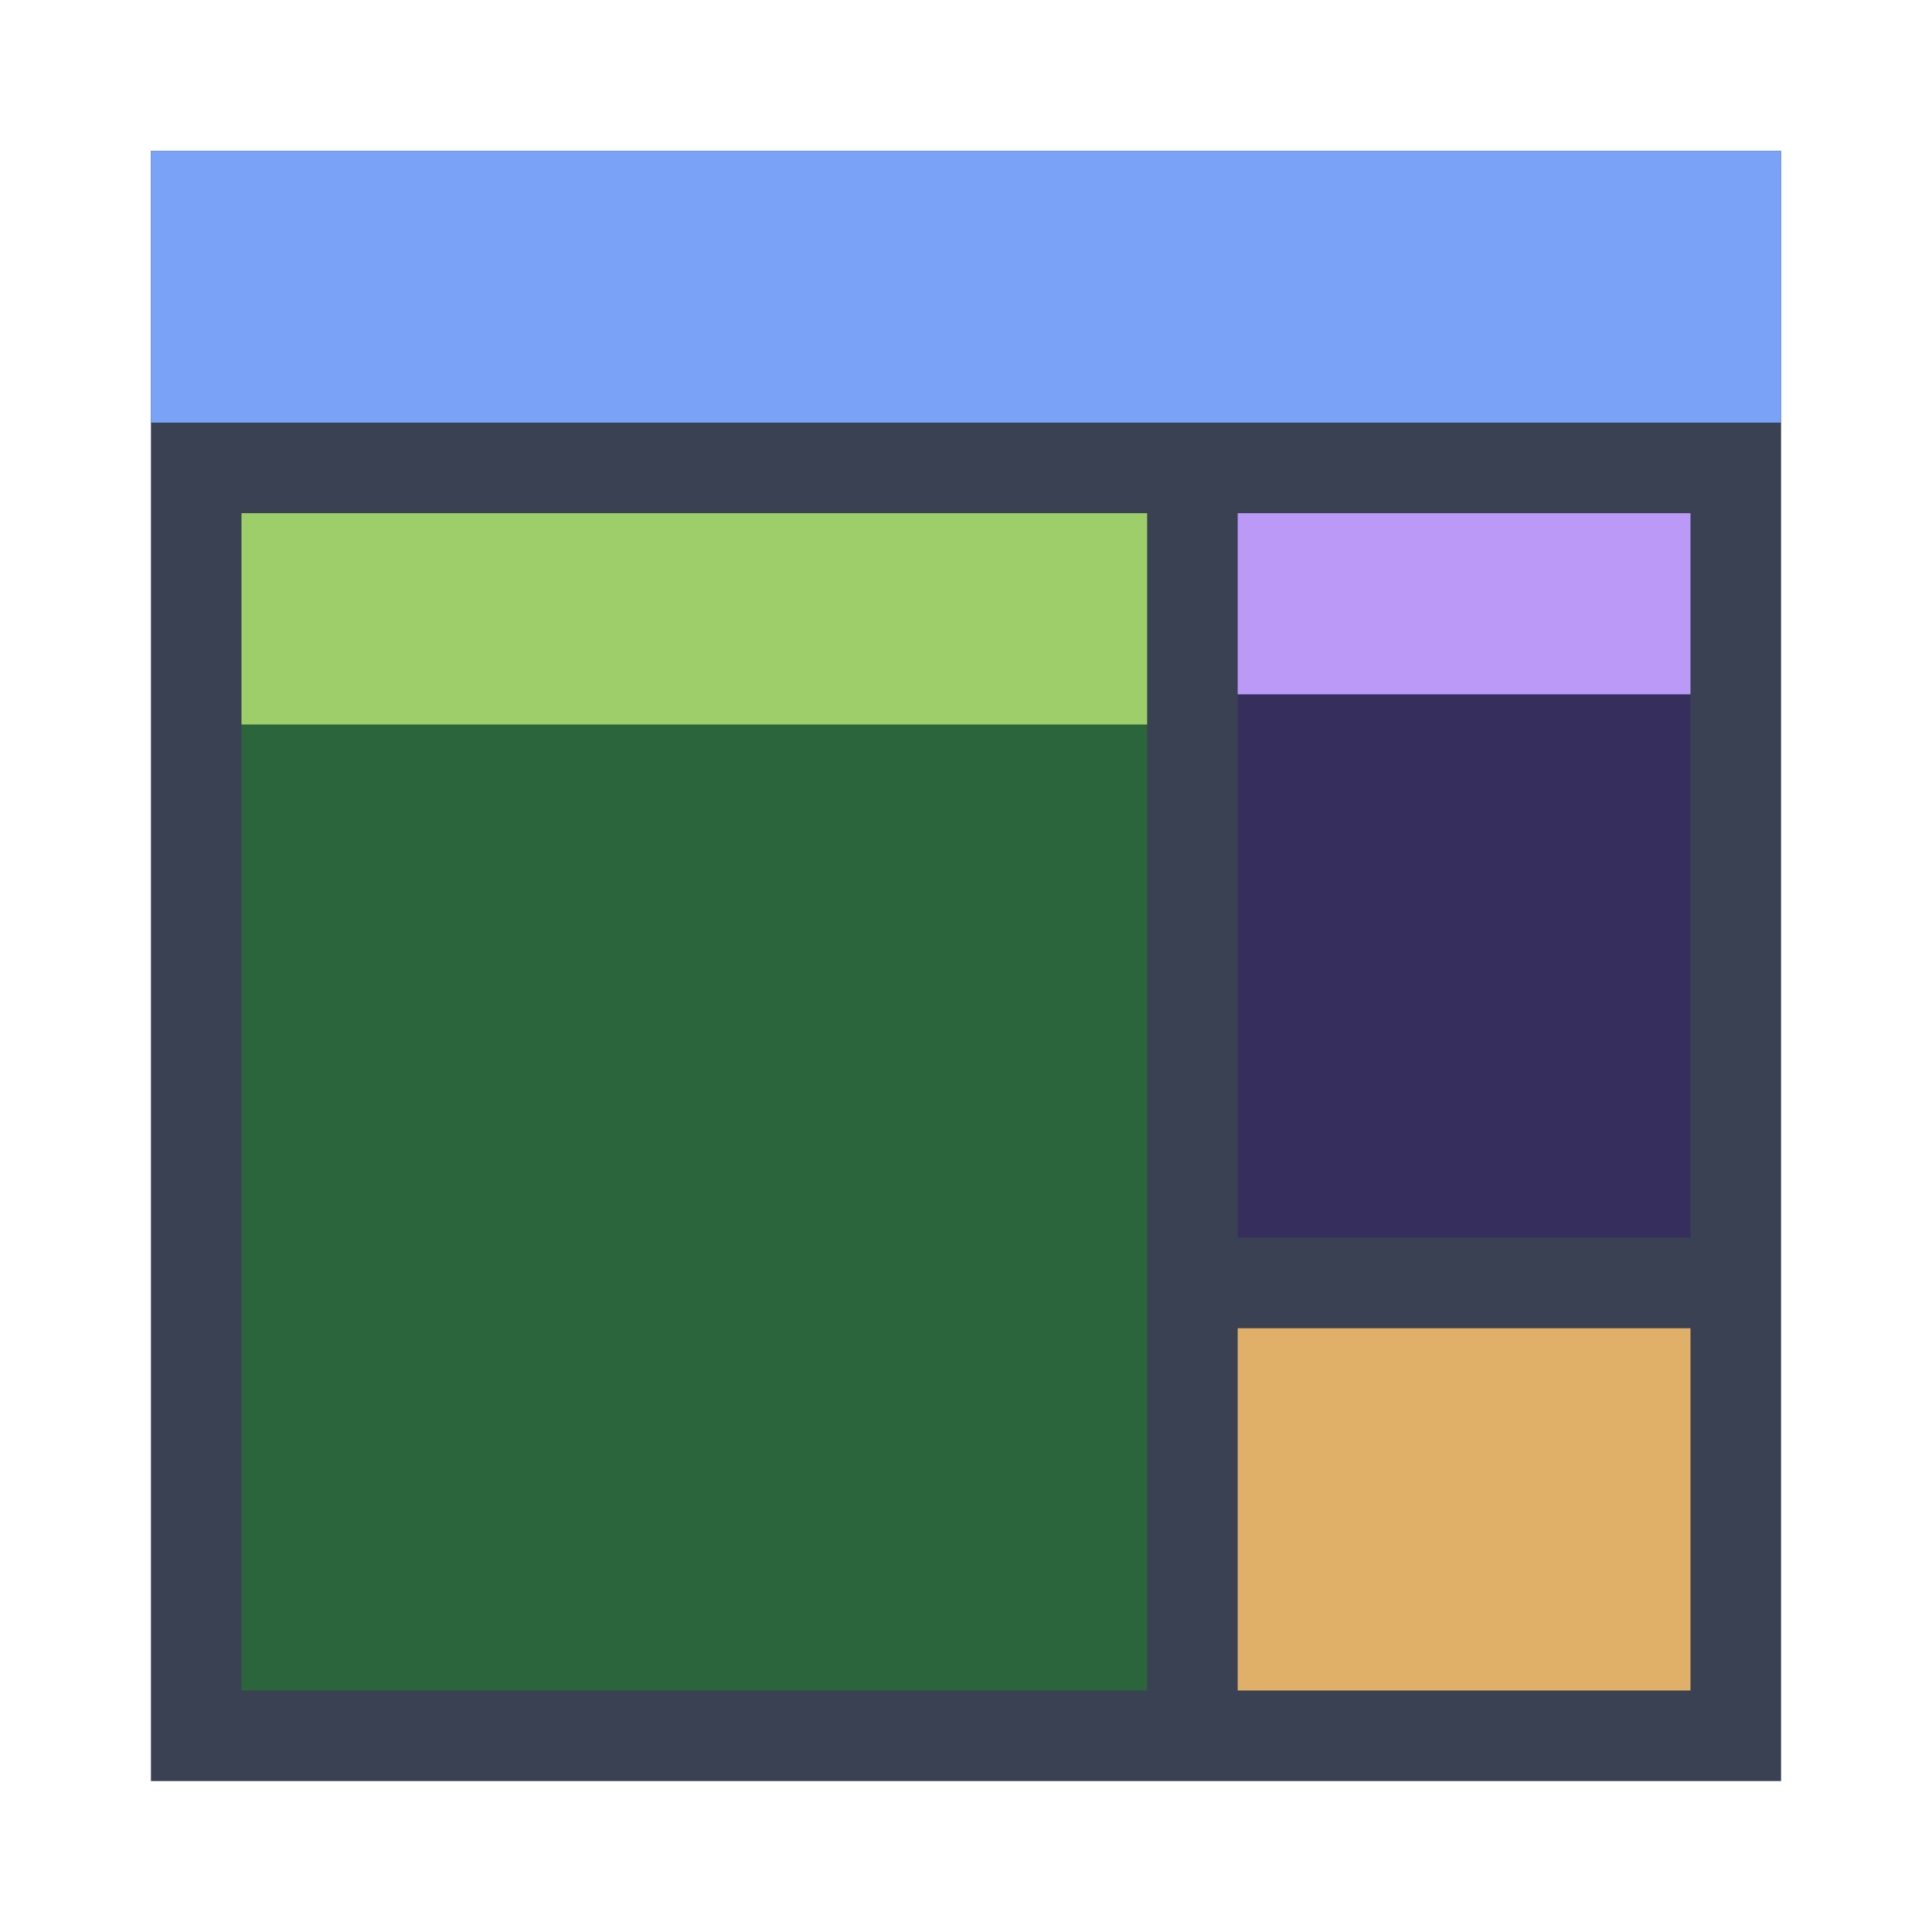
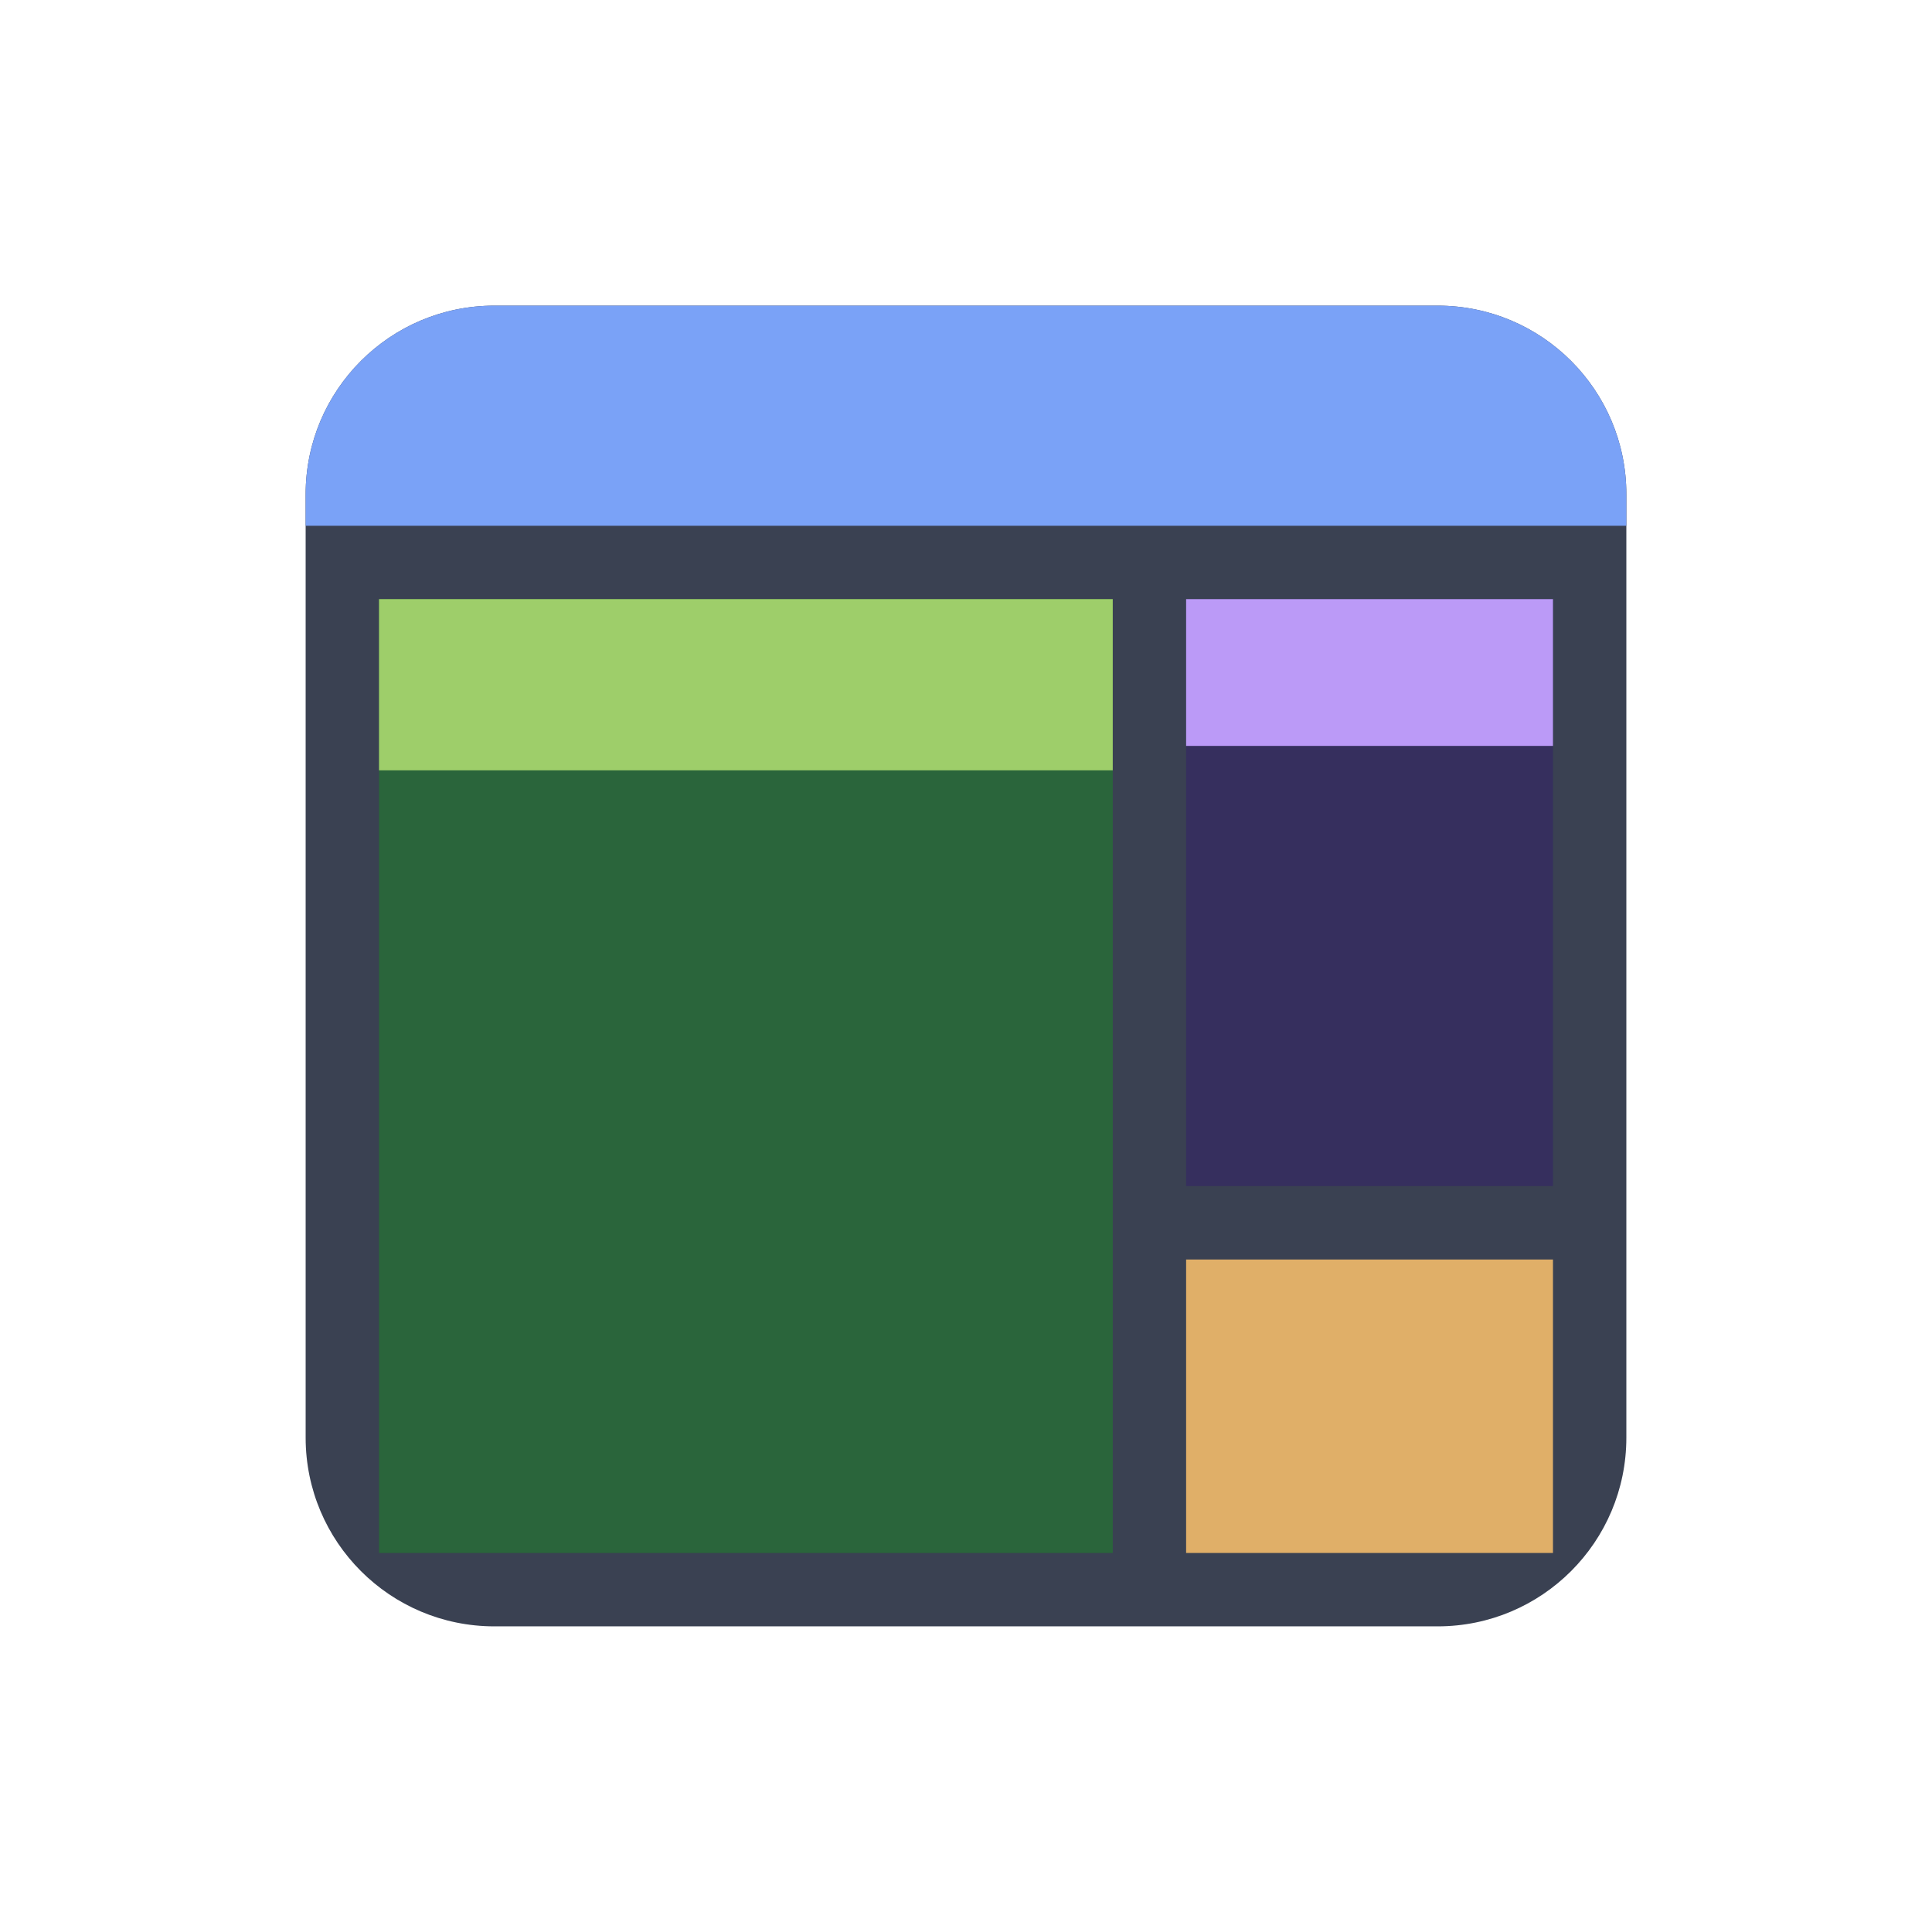
<svg xmlns="http://www.w3.org/2000/svg" viewBox="0 0 1024 1024" width="1024" height="1024">
-   <g transform="scale(16)">
-     <rect x="5" y="5" width="54" height="54" fill="#3a4152" />
-     <rect x="5" y="5" width="54" height="9" fill="#7aa2f7" />
-     <rect x="8" y="17" width="30" height="39" fill="#2a653b" />
-     <rect x="8" y="17" width="30" height="7" fill="#9ece6a" />
-     <rect x="41" y="17" width="15" height="24" fill="#362f5e" />
-     <rect x="41" y="17" width="15" height="6" fill="#bb9af7" />
-     <rect x="41" y="44" width="15" height="12" fill="#e0af68" />
+   <defs>
+     <clipPath id="panel">
+       <rect x="162" y="162" width="700" height="700" rx="100" ry="100" />
+     </clipPath>
+   </defs>
+   <g clip-path="url(#panel)">
+     <g transform="translate(162 162) scale(12.96296) translate(-5 -5)">
+       <rect x="5" y="5" width="54" height="54" fill="#3a4152" />
+       <rect x="5" y="5" width="54" height="9" fill="#7aa2f7" />
+       <rect x="8" y="17" width="30" height="39" fill="#2a653b" />
+       <rect x="8" y="17" width="30" height="7" fill="#9ece6a" />
+       <rect x="41" y="17" width="15" height="24" fill="#362f5e" />
+       <rect x="41" y="17" width="15" height="6" fill="#bb9af7" />
+       <rect x="41" y="44" width="15" height="12" fill="#e0af68" />
+     </g>
  </g>
</svg>
